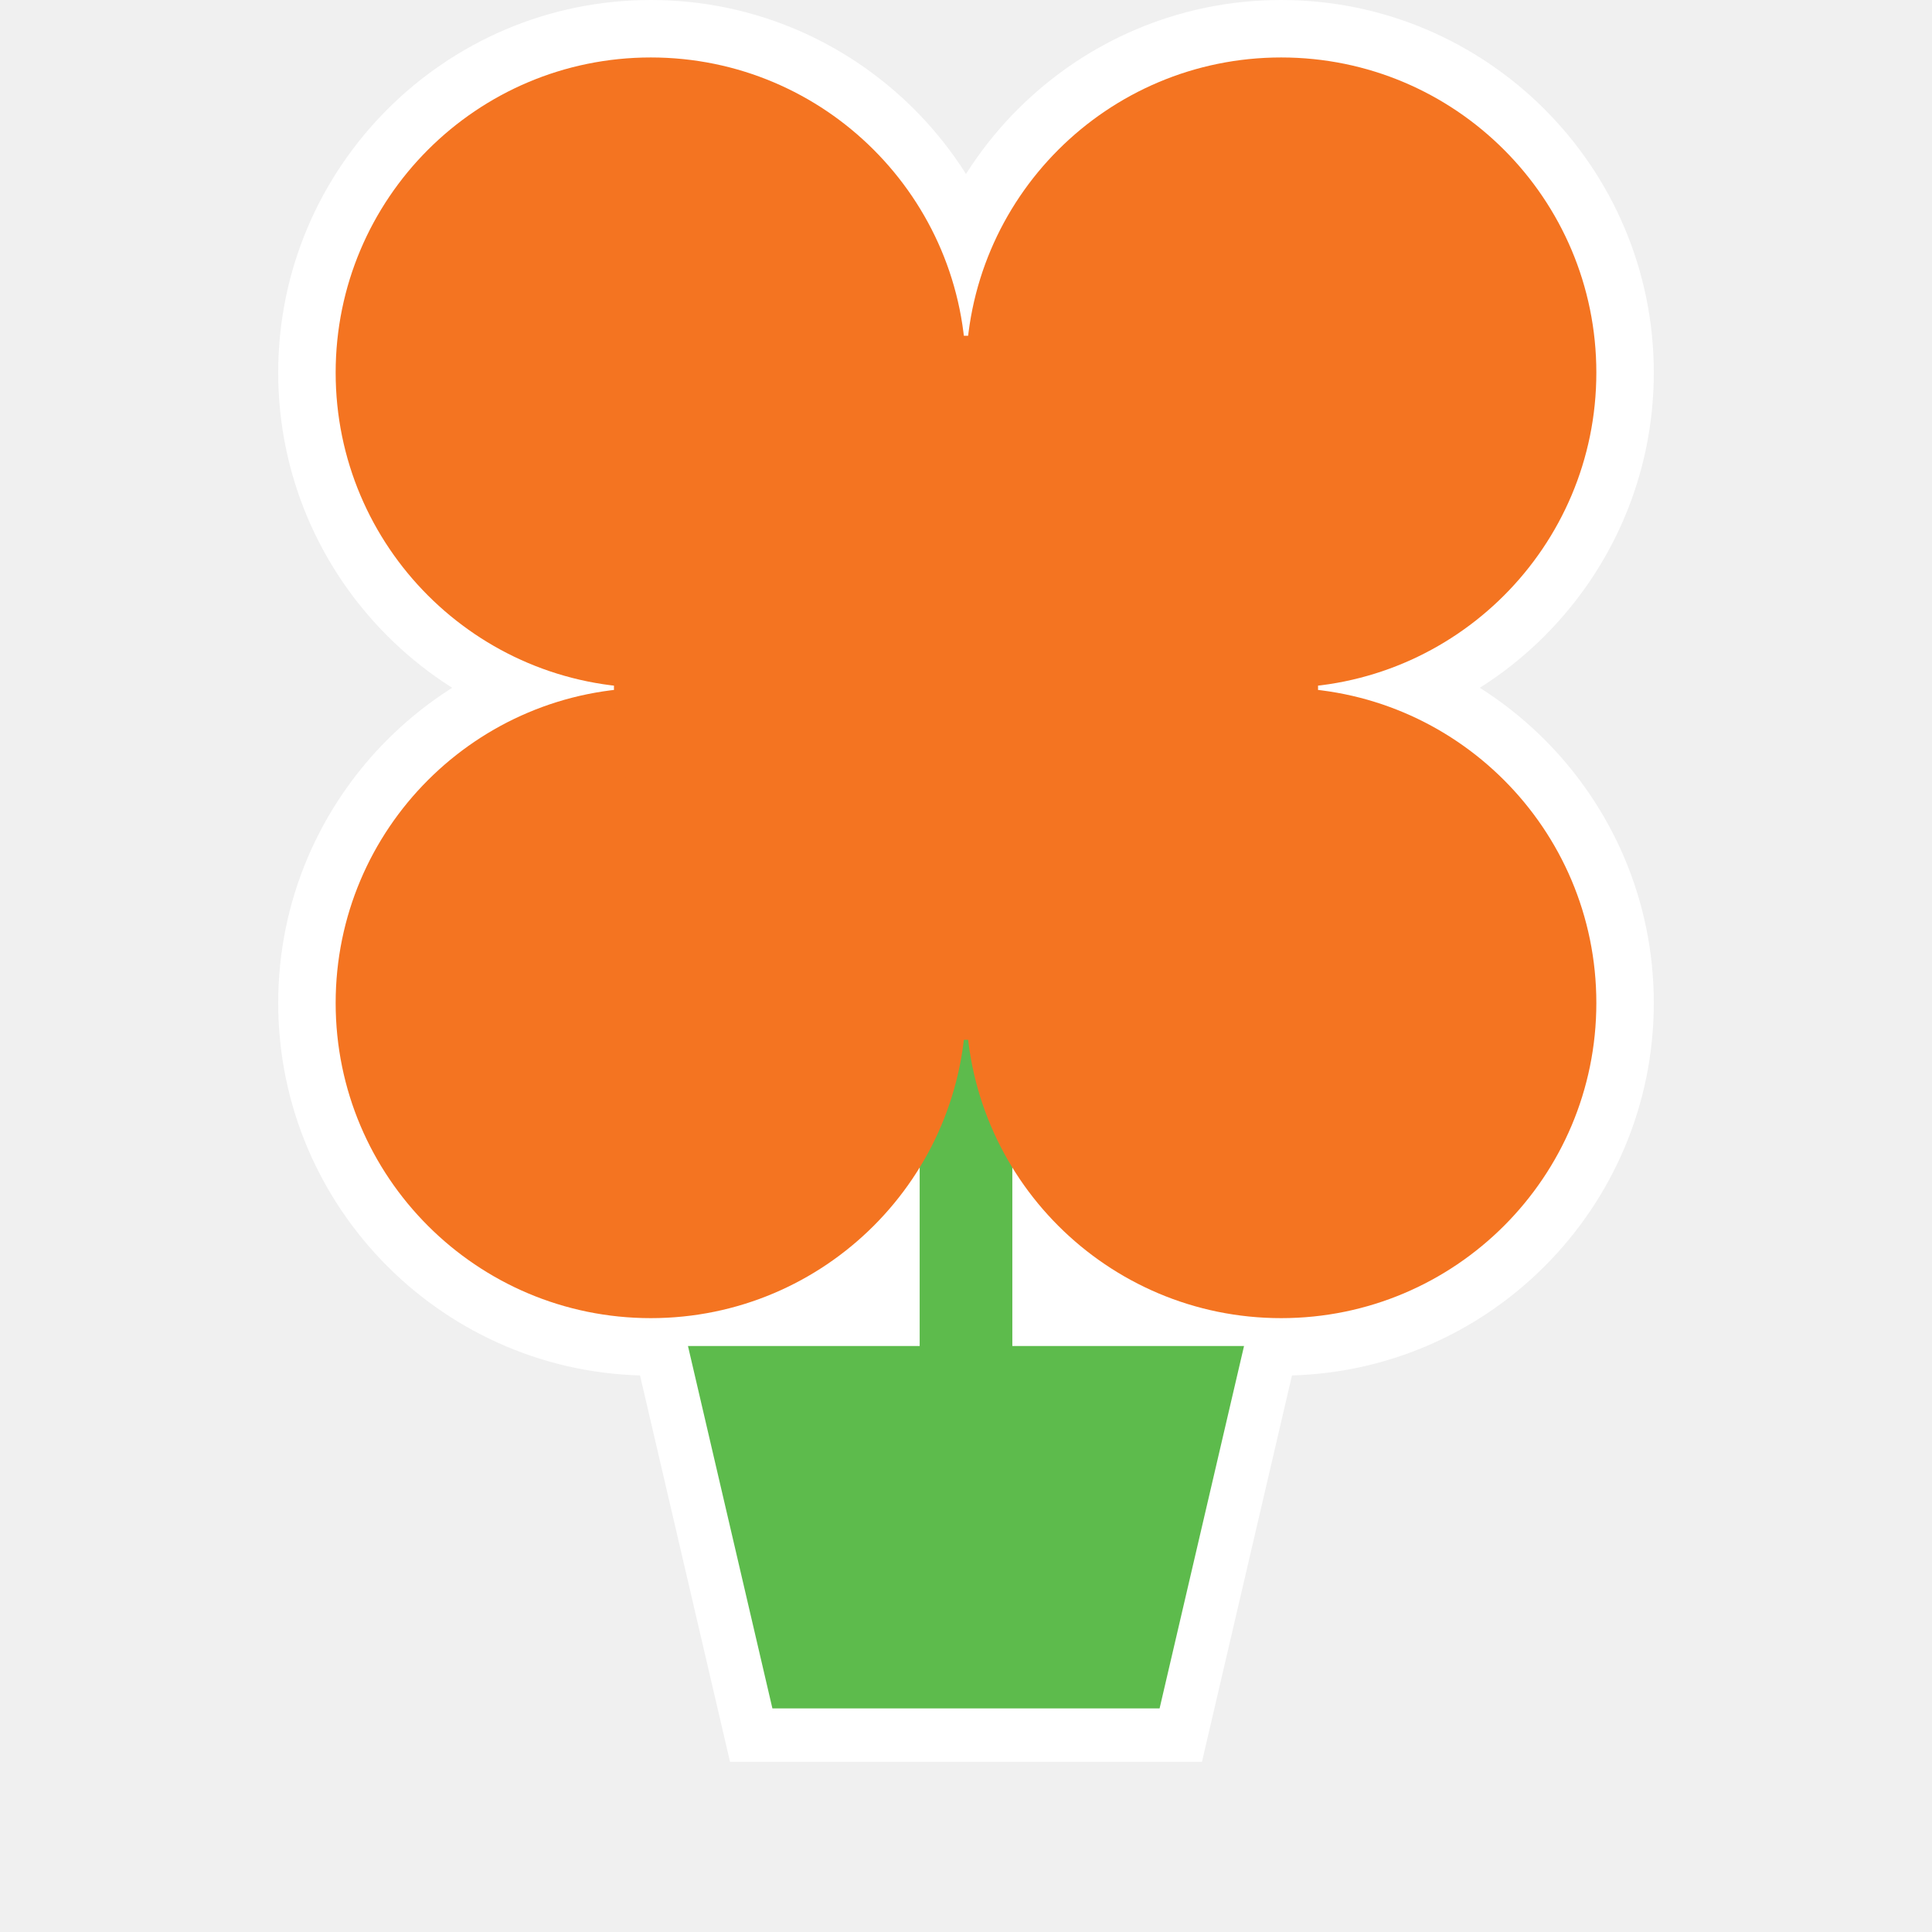
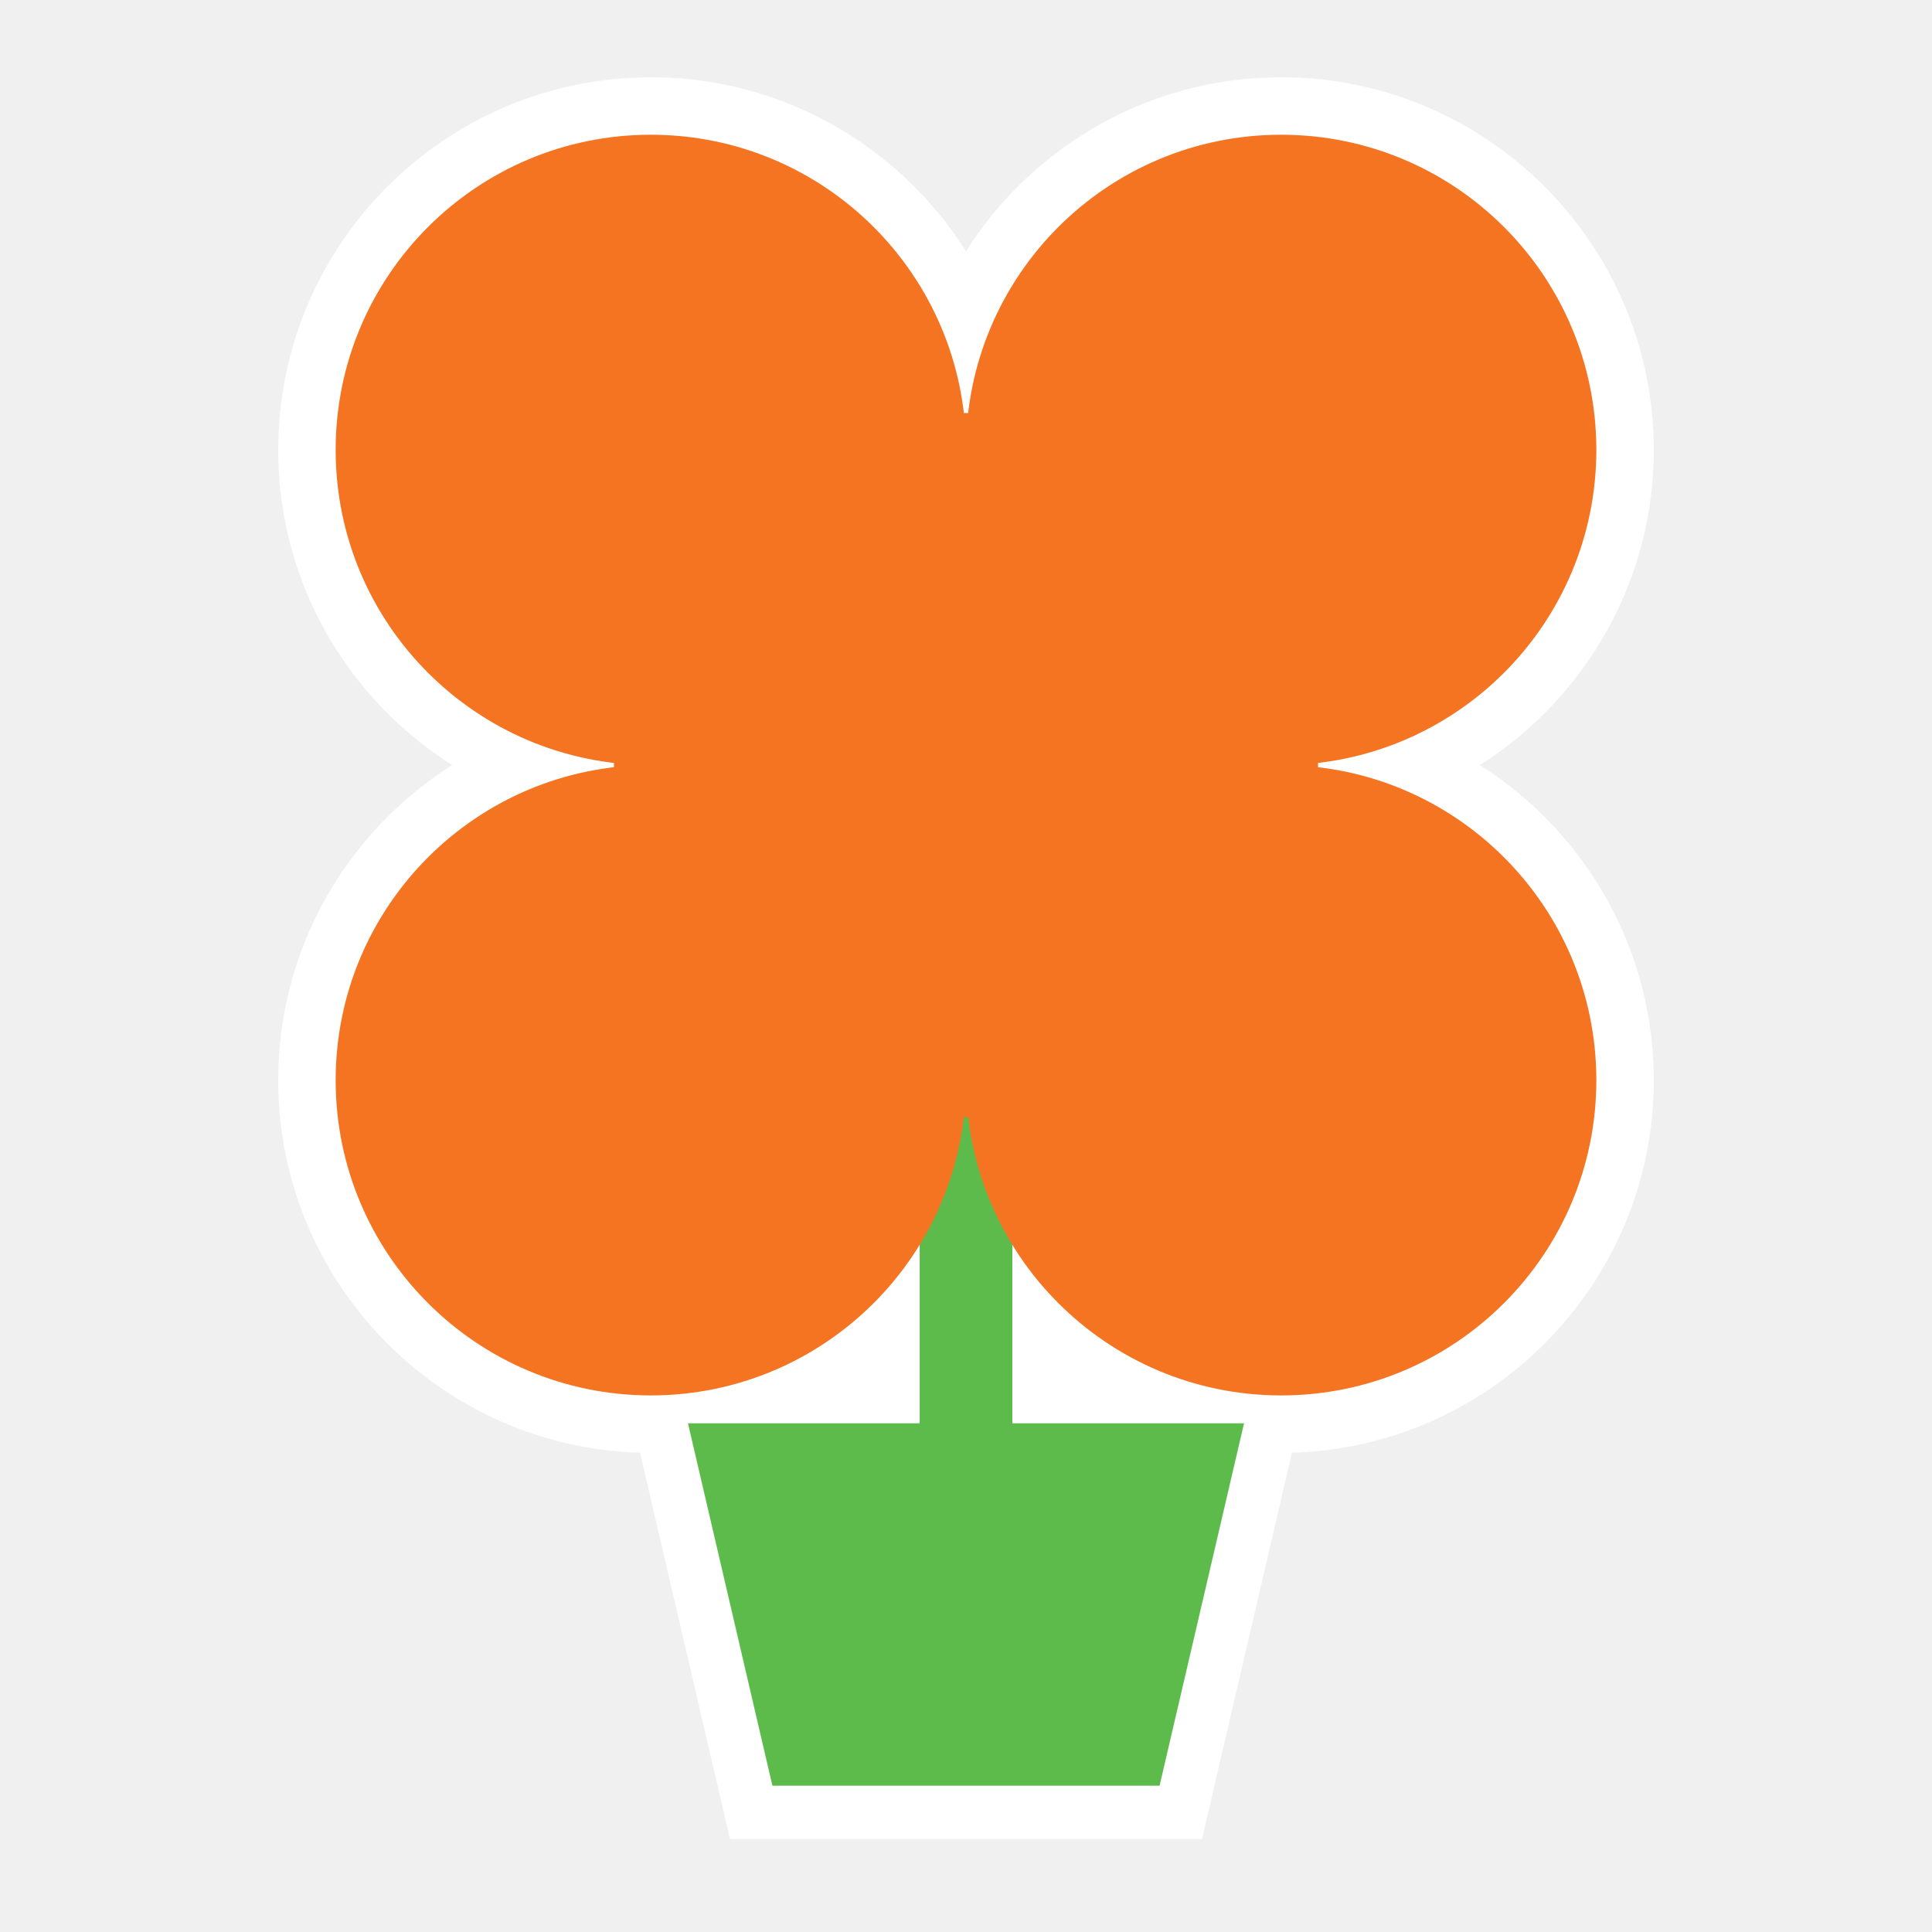
<svg xmlns="http://www.w3.org/2000/svg" width="500" height="500" viewBox="0 0 500 500" fill="none">
-   <path d="M275.804 394.365V214.271H224.178V394.365H275.804Z" fill="white" />
-   <path d="M188.93 455.954L160.647 334.535H339.351L311.069 455.954H188.93Z" fill="white" />
-   <path d="M168.434 192.871C115.251 192.871 71.999 149.618 71.999 96.435C71.999 43.253 115.251 0 168.434 0C221.617 0 264.869 43.253 264.869 96.435C264.869 149.618 221.617 192.871 168.434 192.871Z" fill="white" />
-   <path d="M331.565 192.871C278.383 192.871 235.13 149.618 235.13 96.435C235.13 43.253 278.383 0 331.565 0C384.748 0 428.001 43.253 428.001 96.435C428.001 149.618 384.748 192.871 331.565 192.871Z" fill="white" />
-   <path d="M168.434 356.002C115.251 356.002 71.999 312.749 71.999 259.567C71.999 206.384 115.251 163.131 168.434 163.131C221.617 163.131 264.869 206.384 264.869 259.567C264.869 312.749 221.617 356.002 168.434 356.002Z" fill="white" />
-   <path d="M331.565 356.002C278.383 356.002 235.13 312.749 235.13 259.567C235.13 206.384 278.383 163.131 331.565 163.131C384.748 163.131 428.001 206.384 428.001 259.567C428.001 312.749 384.748 356.002 331.565 356.002Z" fill="white" />
-   <path d="M261.989 228.086H238.01V380.551H261.989V228.086Z" fill="#5DBB4C" />
-   <path d="M300.101 442.14H199.898L178.046 348.35H321.954L300.101 442.14Z" fill="#5DBB4C" />
-   <path d="M168.434 178.001C213.481 178.001 250 141.483 250 96.435C250 51.388 213.481 14.87 168.434 14.87C123.386 14.87 86.868 51.388 86.868 96.435C86.868 141.483 123.386 178.001 168.434 178.001Z" fill="#F47421" />
-   <path d="M331.565 178.001C376.613 178.001 413.131 141.483 413.131 96.435C413.131 51.388 376.613 14.87 331.565 14.87C286.518 14.87 250 51.388 250 96.435C250 141.483 286.518 178.001 331.565 178.001Z" fill="#F47421" />
-   <path d="M168.434 341.133C213.481 341.133 250 304.614 250 259.567C250 214.519 213.481 178.001 168.434 178.001C123.386 178.001 86.868 214.519 86.868 259.567C86.868 304.614 123.386 341.133 168.434 341.133Z" fill="#F47421" />
-   <path d="M331.565 341.133C376.613 341.133 413.131 304.614 413.131 259.567C413.131 214.519 376.613 178.001 331.565 178.001C286.518 178.001 250 214.519 250 259.567C250 304.614 286.518 341.133 331.565 341.133Z" fill="#F47421" />
-   <path d="M250 269.112C300.319 269.112 341.111 228.32 341.111 178.001C341.111 127.682 300.319 86.891 250 86.891C199.681 86.891 158.89 127.682 158.89 178.001C158.89 228.32 199.681 269.112 250 269.112Z" fill="#F47421" />
+   <path d="M275.804 414.365V234.271H224.178V414.365H275.804Z" fill="white" />
+   <path d="M188.93 475.954L160.647 354.535H339.351L311.069 475.954H188.93Z" fill="white" />
+   <path d="M168.434 212.871C115.251 212.871 71.999 169.618 71.999 116.435C71.999 63.253 115.251 20 168.434 20C221.617 20 264.869 63.253 264.869 116.435C264.869 169.618 221.617 212.871 168.434 212.871Z" fill="white" />
+   <path d="M331.565 212.871C278.383 212.871 235.13 169.618 235.13 116.435C235.13 63.253 278.383 20 331.565 20C384.748 20 428.001 63.253 428.001 116.435C428.001 169.618 384.748 212.871 331.565 212.871Z" fill="white" />
+   <path d="M168.434 376.002C115.251 376.002 71.999 332.749 71.999 279.567C71.999 226.384 115.251 183.131 168.434 183.131C221.617 183.131 264.869 226.384 264.869 279.567C264.869 332.749 221.617 376.002 168.434 376.002Z" fill="white" />
+   <path d="M331.565 376.002C278.383 376.002 235.13 332.749 235.13 279.567C235.13 226.384 278.383 183.131 331.565 183.131C384.748 183.131 428.001 226.384 428.001 279.567C428.001 332.749 384.748 376.002 331.565 376.002Z" fill="white" />
+   <path d="M261.989 248.086H238.01V400.551H261.989V248.086Z" fill="#5DBB4C" />
+   <path d="M300.101 462.14H199.898L178.046 368.35H321.954L300.101 462.14Z" fill="#5DBB4C" />
+   <path d="M168.434 198.001C213.481 198.001 250 161.483 250 116.435C250 71.388 213.481 34.87 168.434 34.87C123.386 34.87 86.868 71.388 86.868 116.435C86.868 161.483 123.386 198.001 168.434 198.001Z" fill="#F47421" />
+   <path d="M331.565 198.001C376.613 198.001 413.131 161.483 413.131 116.435C413.131 71.388 376.613 34.87 331.565 34.87C286.518 34.87 250 71.388 250 116.435C250 161.483 286.518 198.001 331.565 198.001Z" fill="#F47421" />
+   <path d="M168.434 361.133C213.481 361.133 250 324.614 250 279.567C250 234.519 213.481 198.001 168.434 198.001C123.386 198.001 86.868 234.519 86.868 279.567C86.868 324.614 123.386 361.133 168.434 361.133Z" fill="#F47421" />
+   <path d="M331.565 361.133C376.613 361.133 413.131 324.614 413.131 279.567C413.131 234.519 376.613 198.001 331.565 198.001C286.518 198.001 250 234.519 250 279.567C250 324.614 286.518 361.133 331.565 361.133Z" fill="#F47421" />
+   <path d="M250 289.112C300.319 289.112 341.111 248.32 341.111 198.001C341.111 147.682 300.319 106.891 250 106.891C199.681 106.891 158.89 147.682 158.89 198.001C158.89 248.32 199.681 289.112 250 289.112Z" fill="#F47421" />
</svg>
